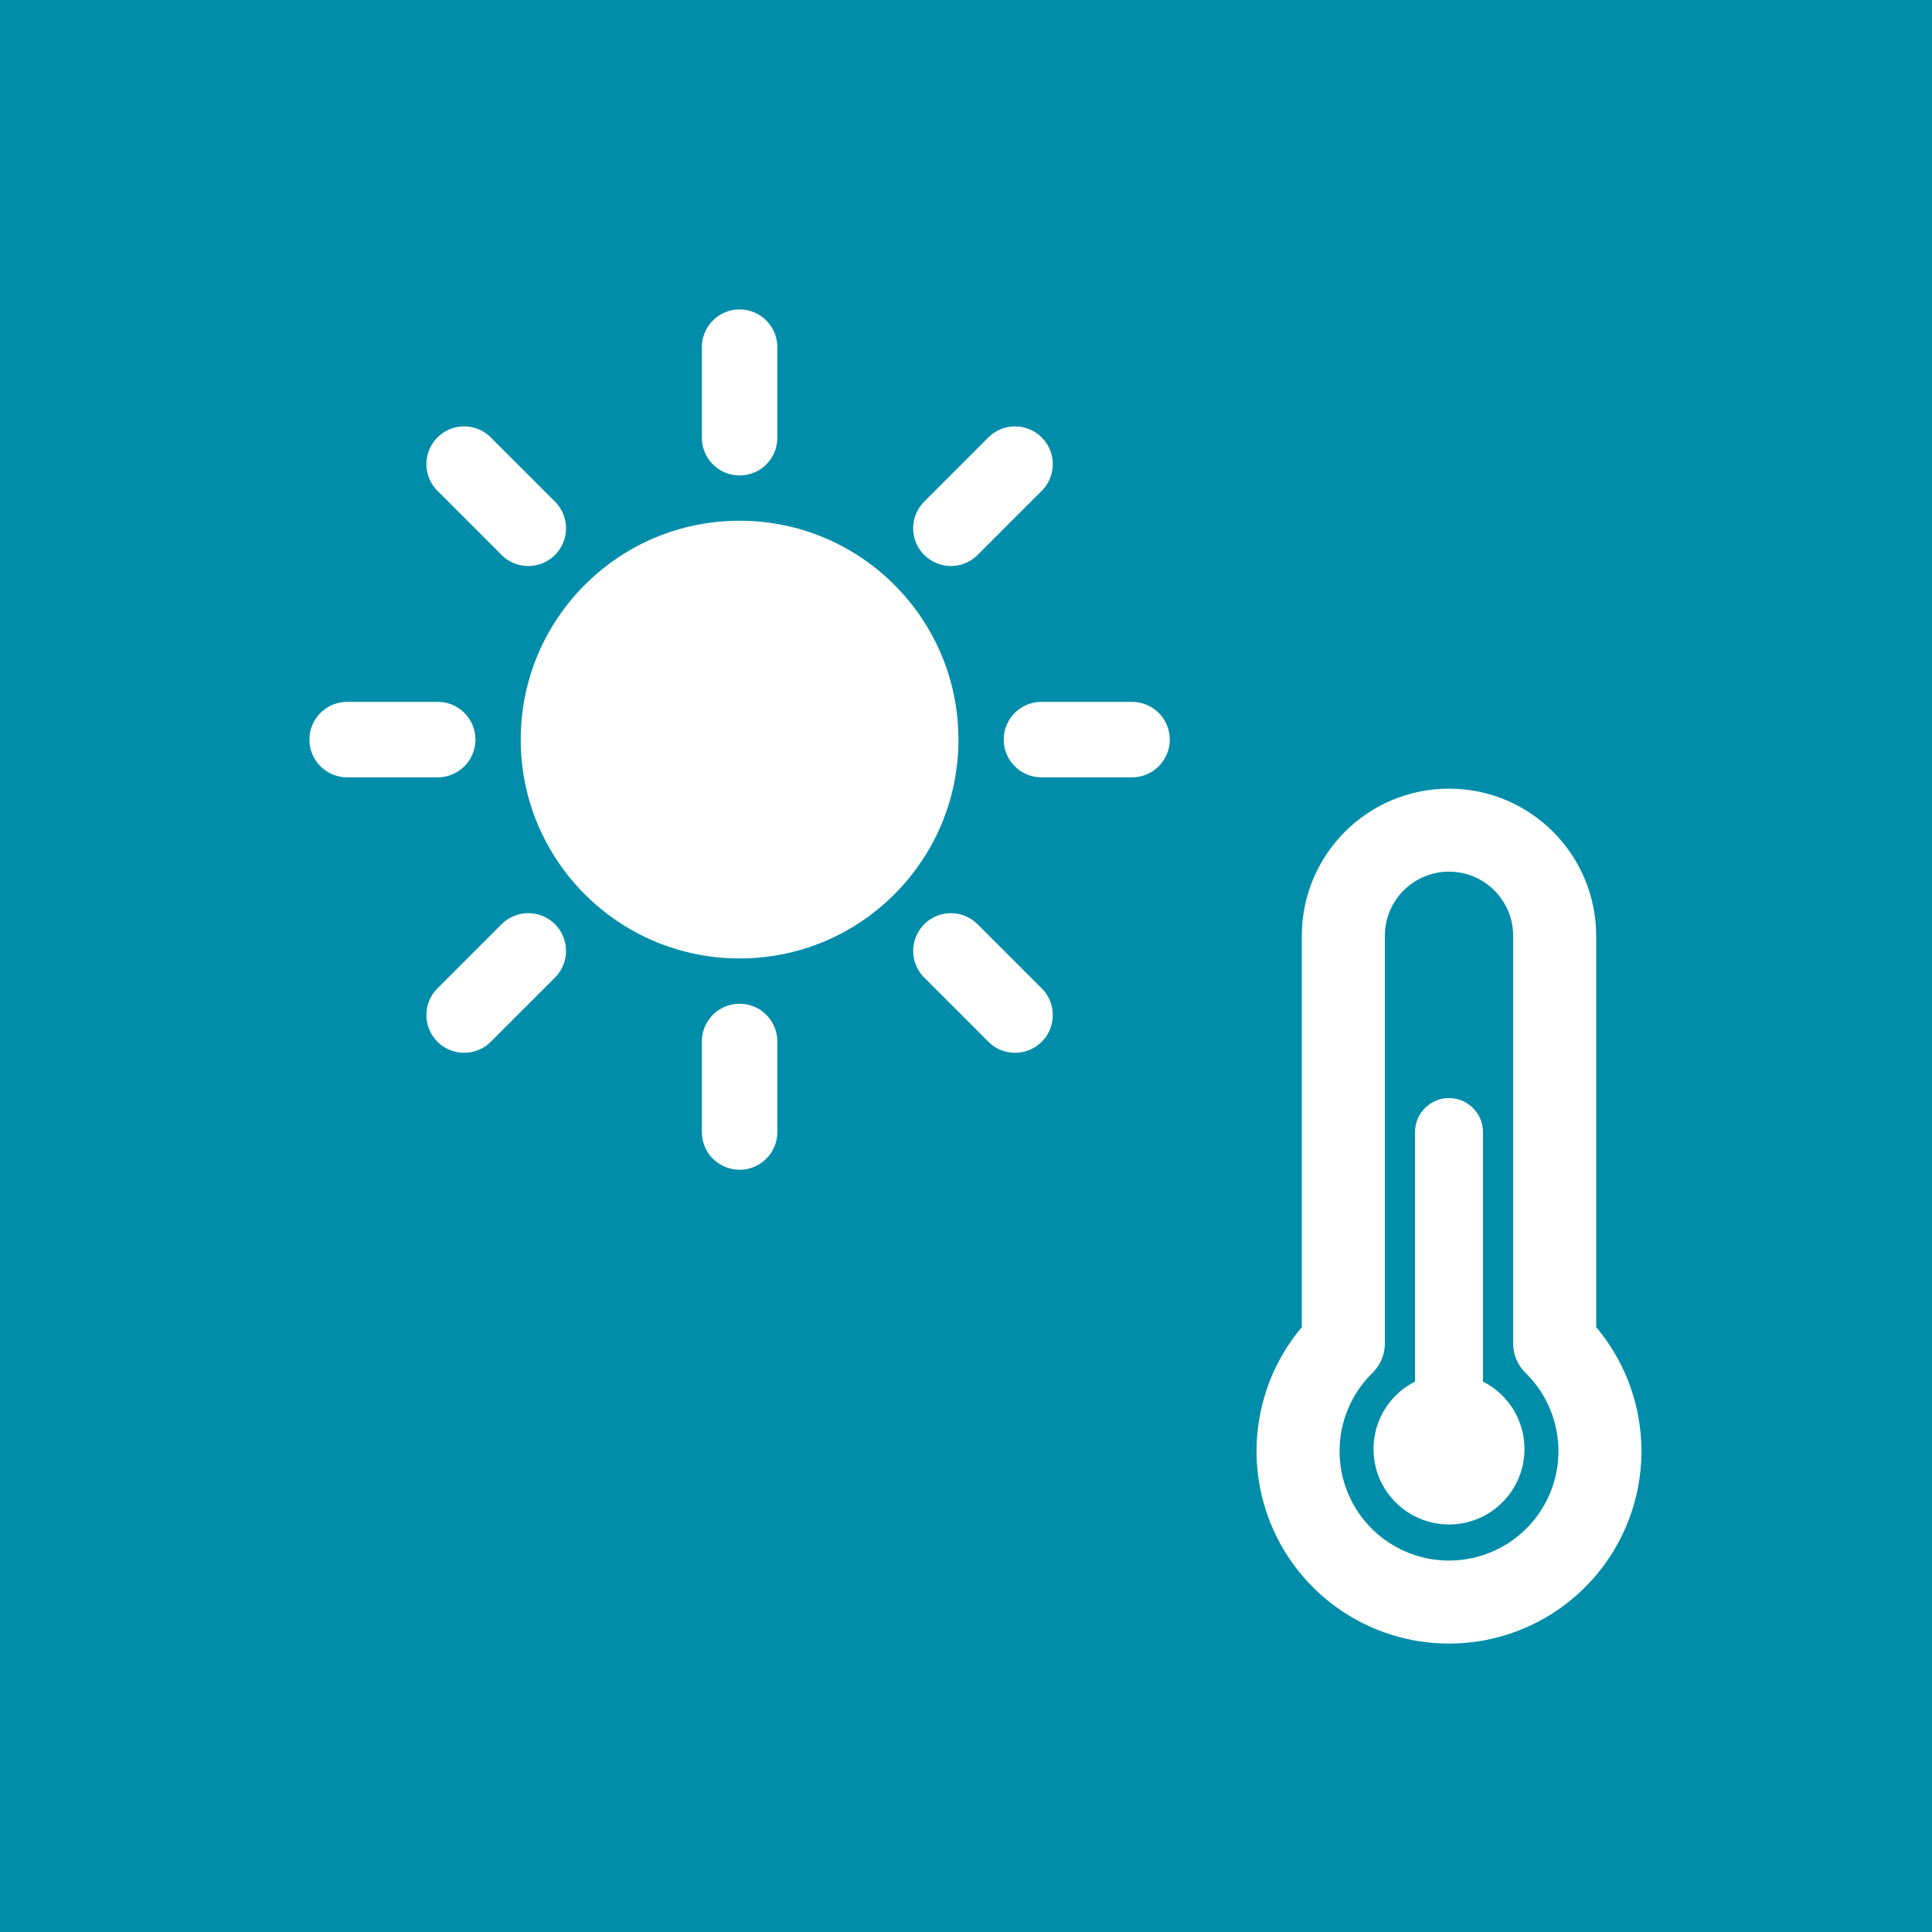
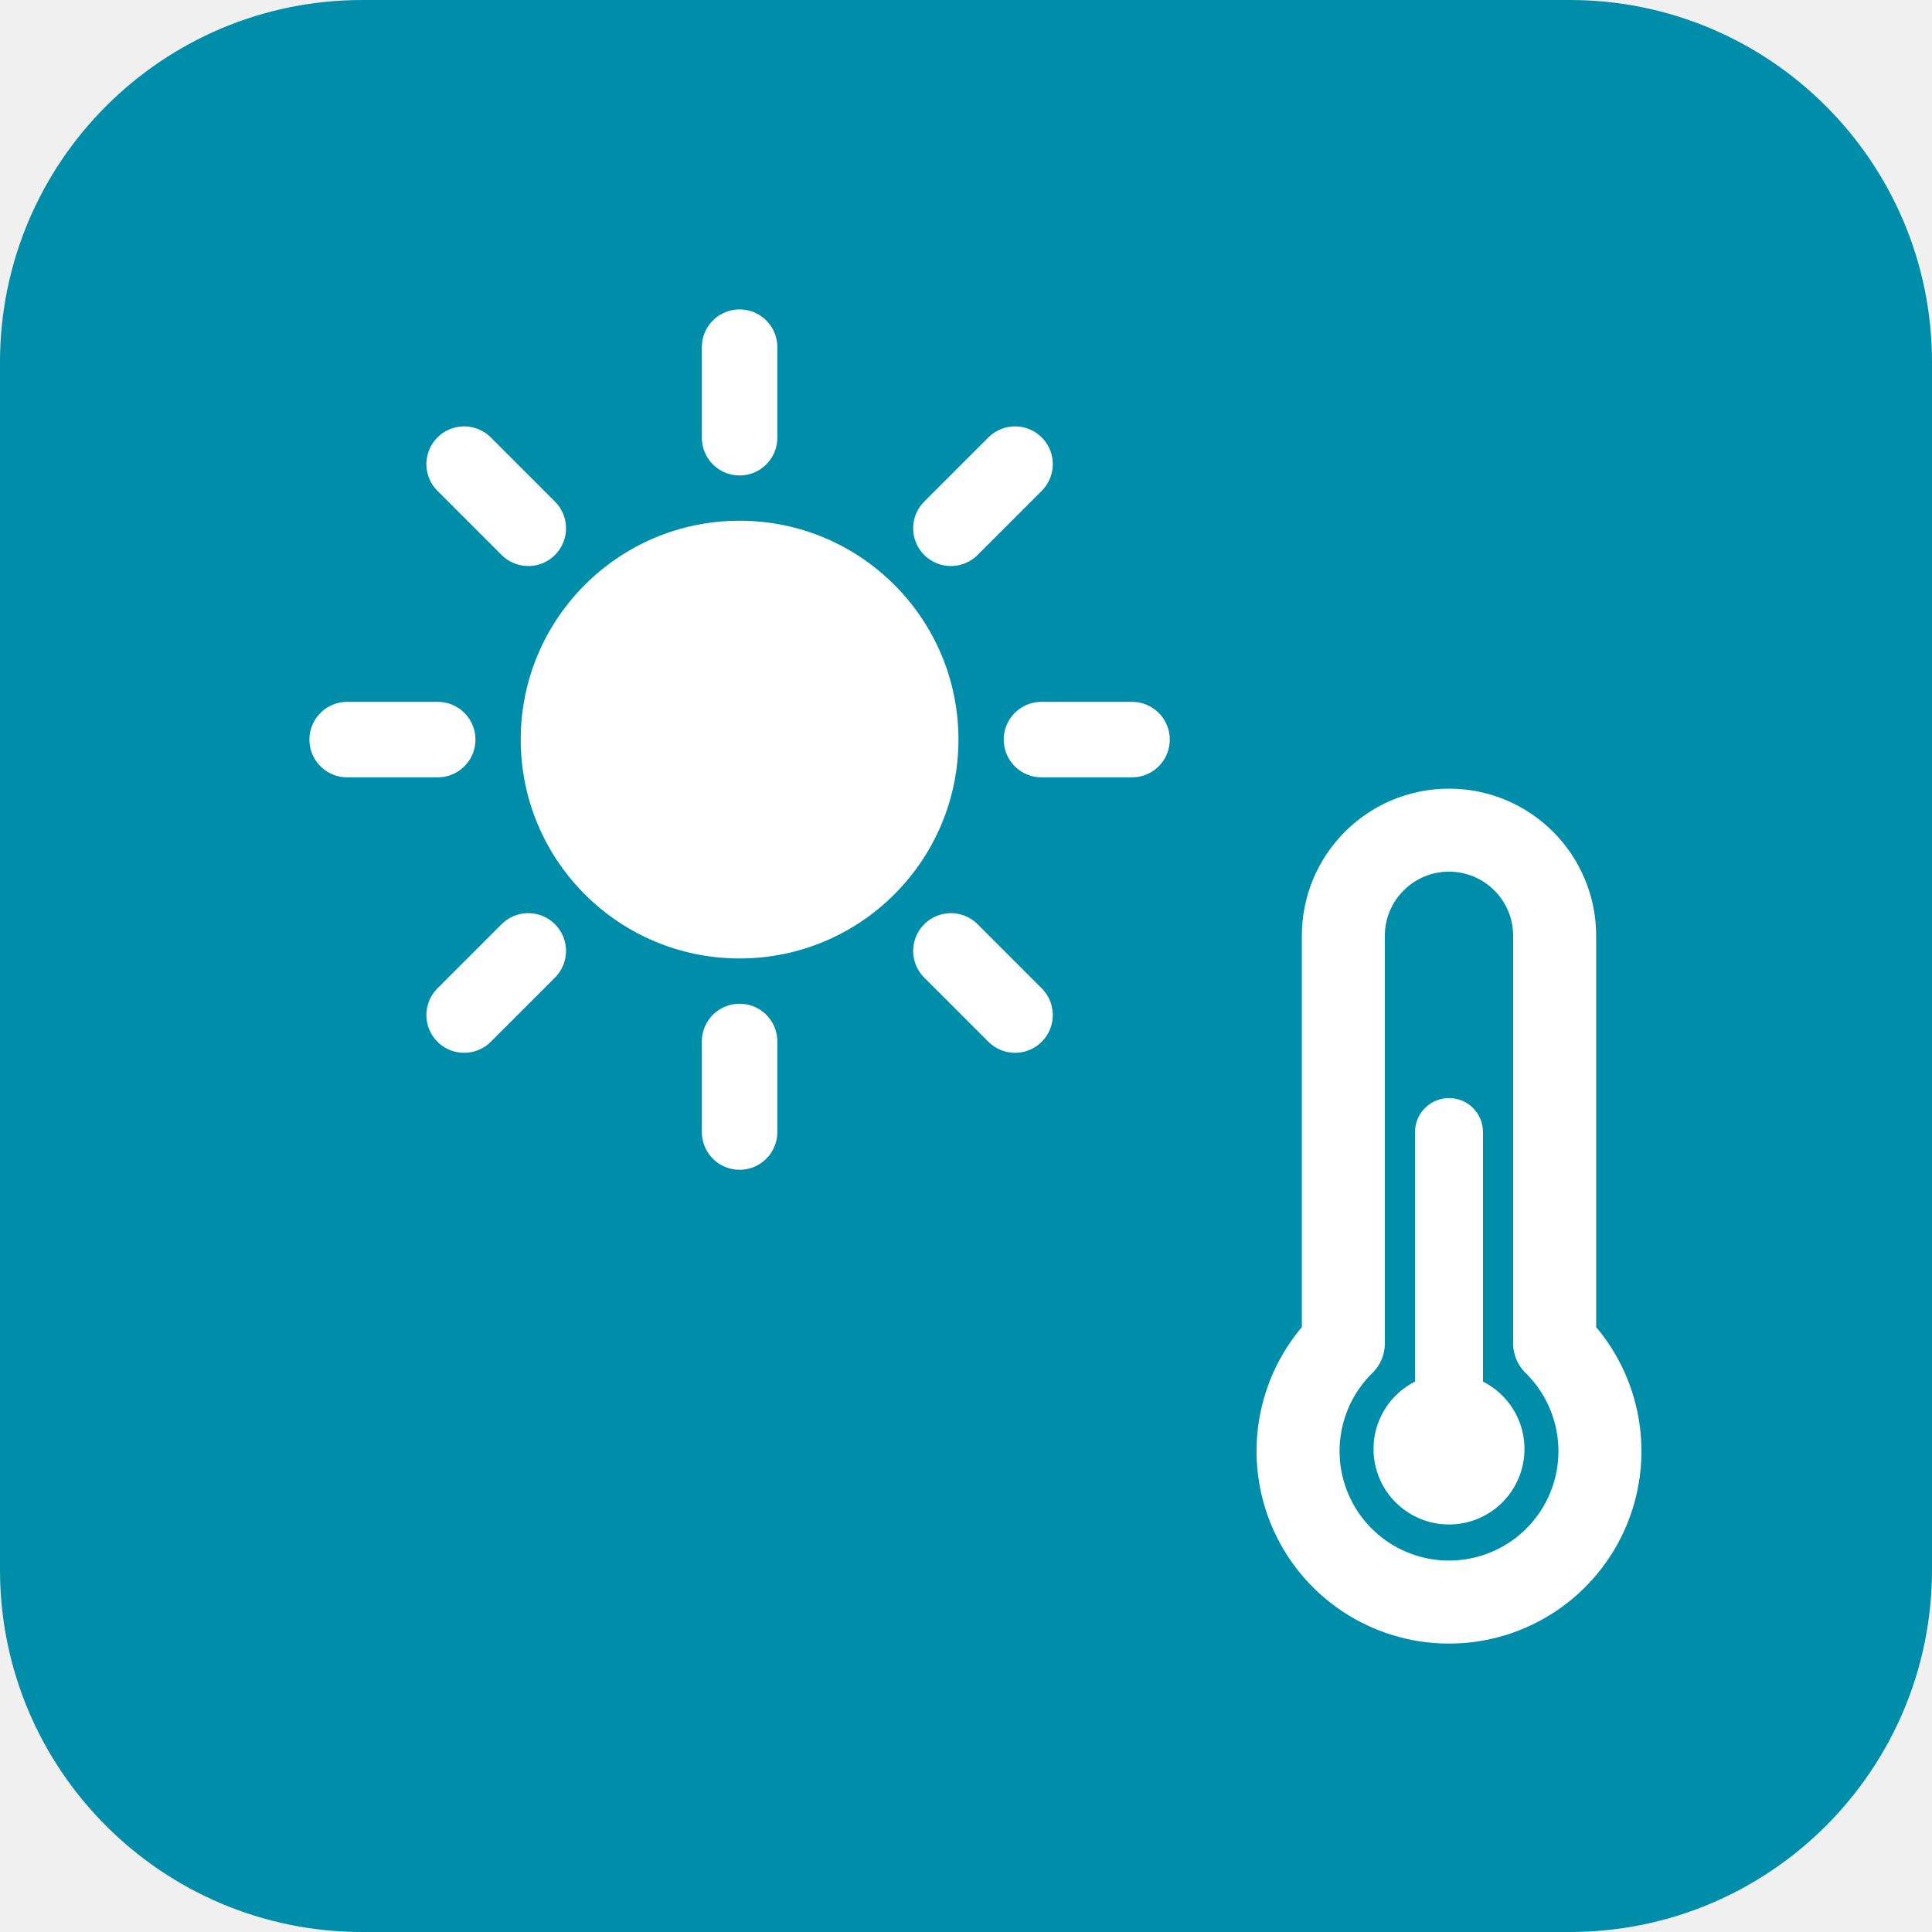
<svg xmlns="http://www.w3.org/2000/svg" width="512" height="512" viewBox="0 0 512 512" role="img" aria-label="Weather Comparator">
-   <rect width="512" height="512" fill="#008da9" />
+   <rect width="512" height="512" rx="96" fill="#008da9" />
  <g fill="none" stroke="#ffffff" stroke-width="22" stroke-linecap="round" stroke-linejoin="round">
    <circle cx="196" cy="196" r="58" fill="#ffffff" stroke="none" />
    <g stroke-width="20">
      <line x1="196" y1="92" x2="196" y2="116" />
      <line x1="196" y1="276" x2="196" y2="300" />
      <line x1="92" y1="196" x2="116" y2="196" />
      <line x1="276" y1="196" x2="300" y2="196" />
      <line x1="123" y1="123" x2="140" y2="140" />
      <line x1="252" y1="252" x2="269" y2="269" />
      <line x1="269" y1="123" x2="252" y2="140" />
      <line x1="140" y1="252" x2="123" y2="269" />
    </g>
    <path d="M356 248 v108 a40 40 0 1 0 56 0 V248 a28 28 0 0 0 -56 0 Z" fill="#008da9" />
    <line x1="384" y1="300" x2="384" y2="372" stroke-width="18" />
    <circle cx="384" cy="384" r="20" fill="#ffffff" stroke="none" />
  </g>
</svg>
